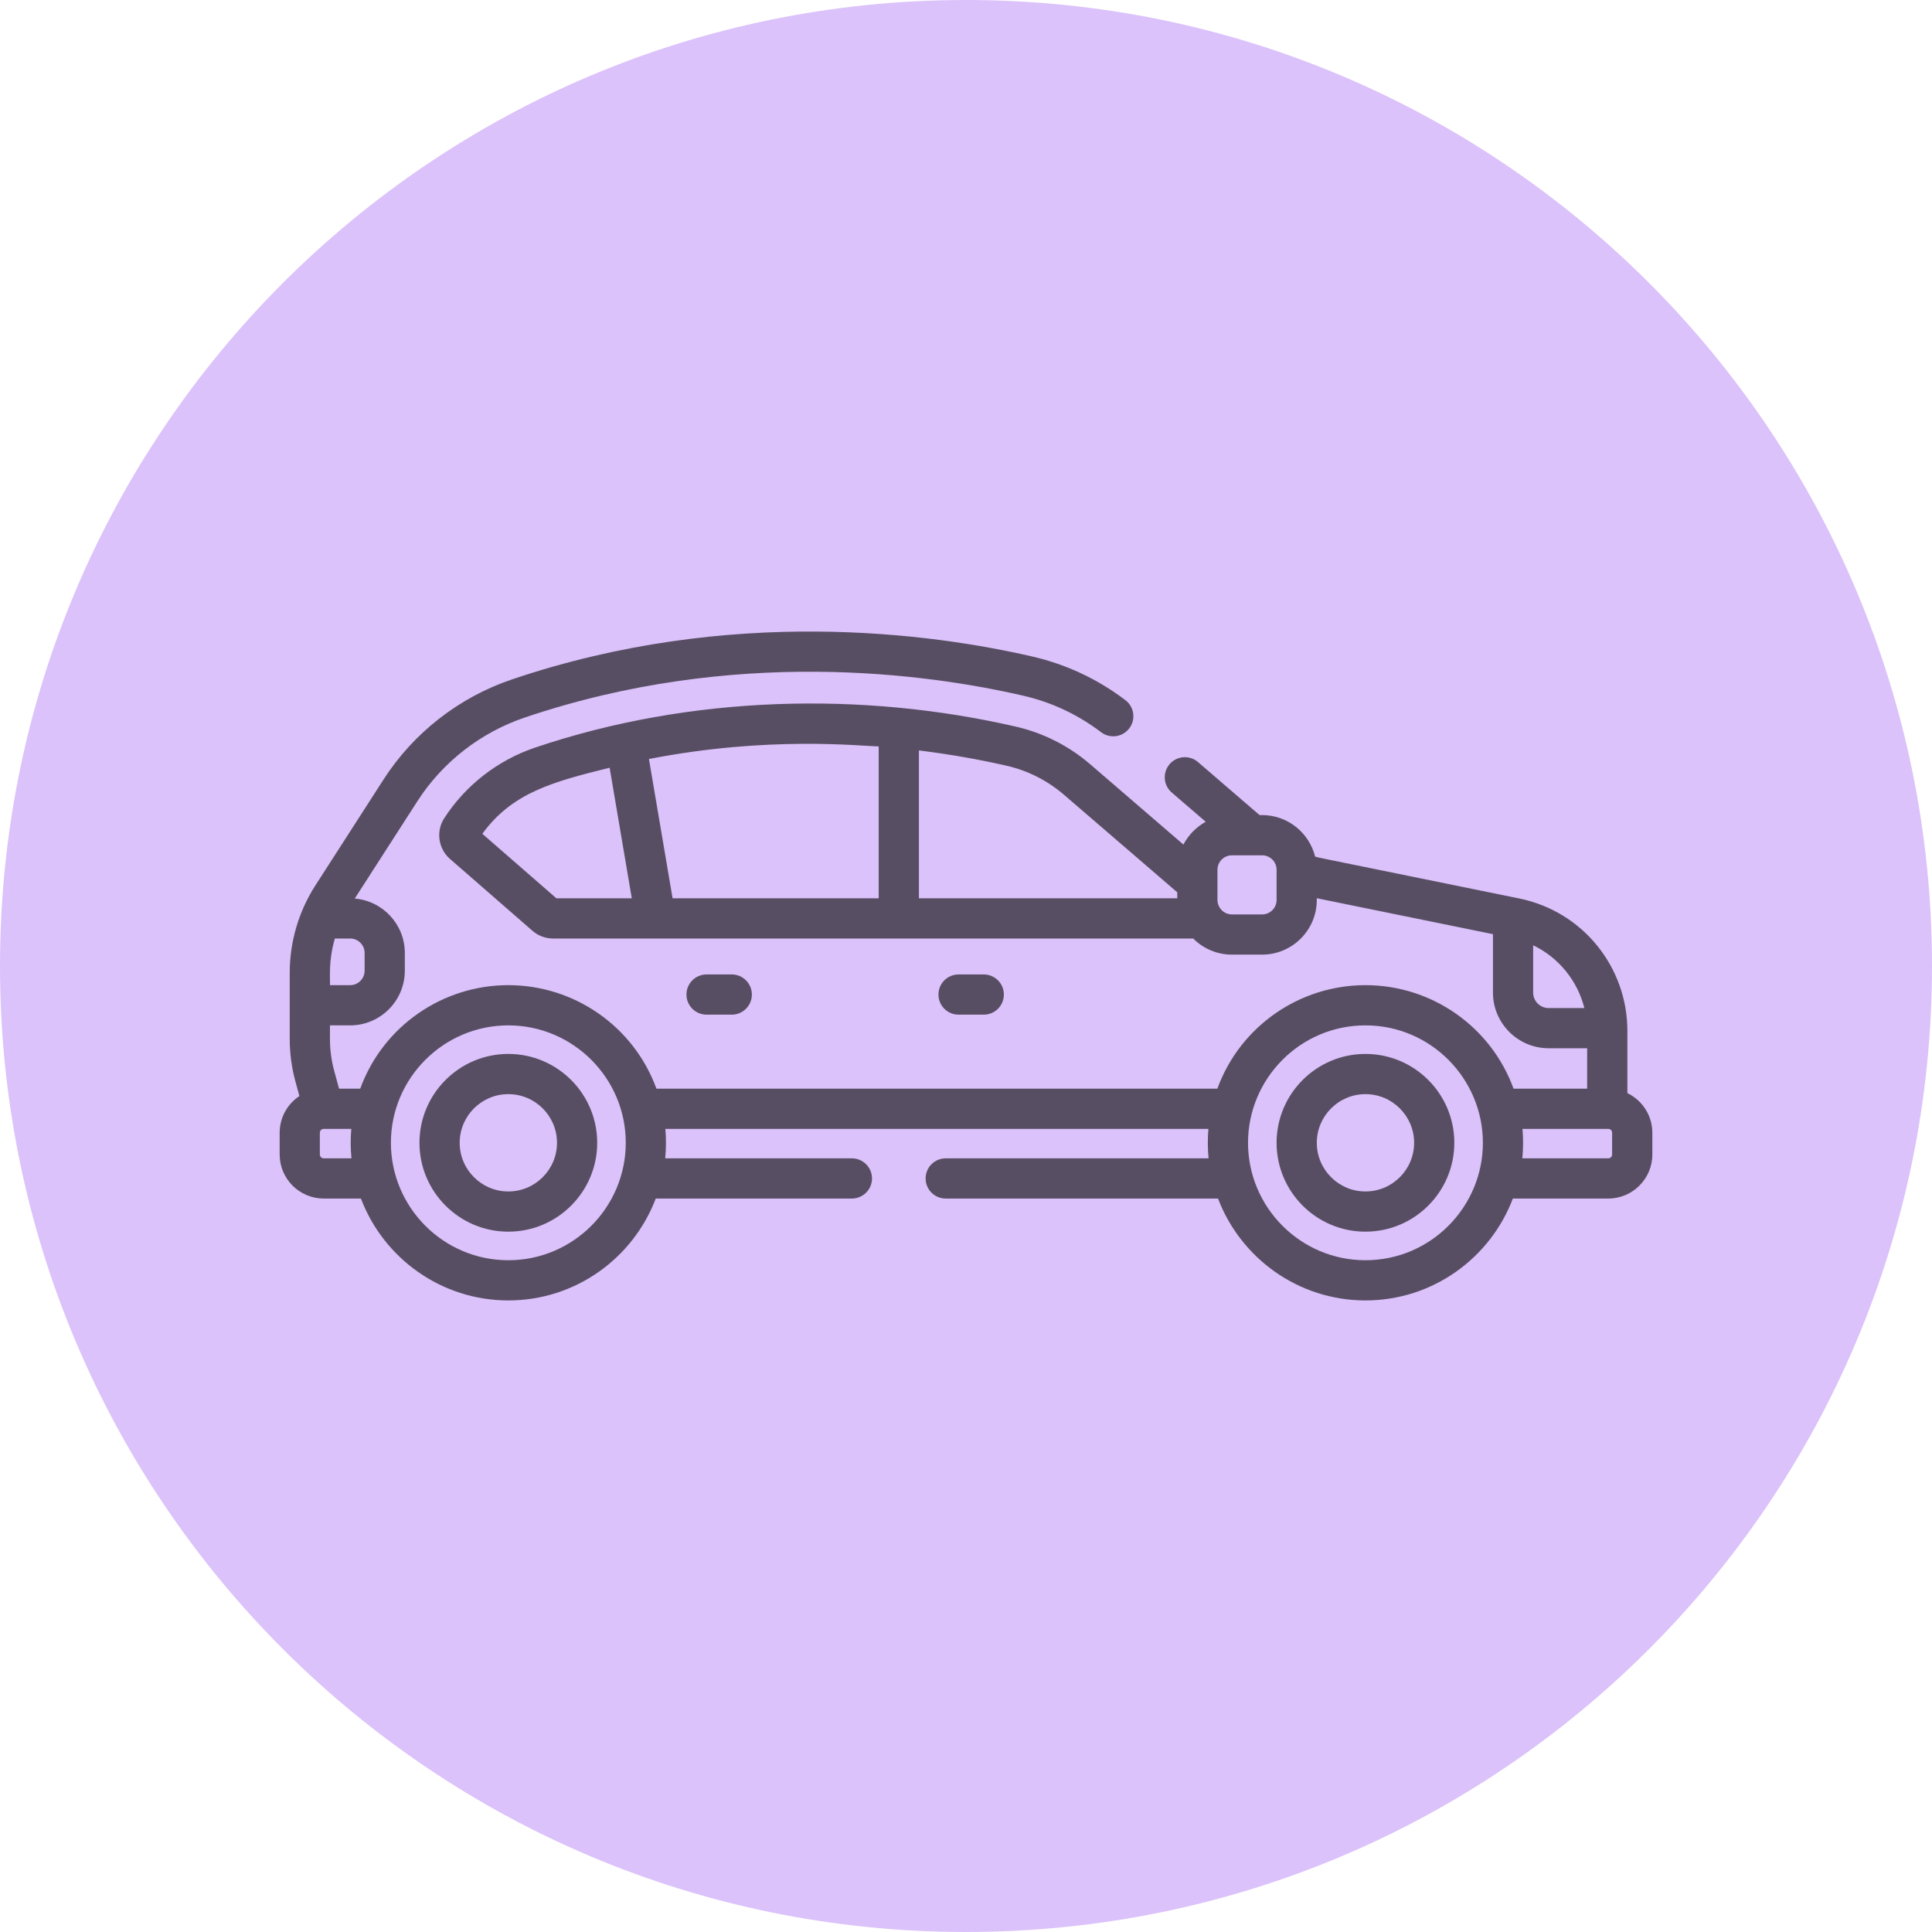
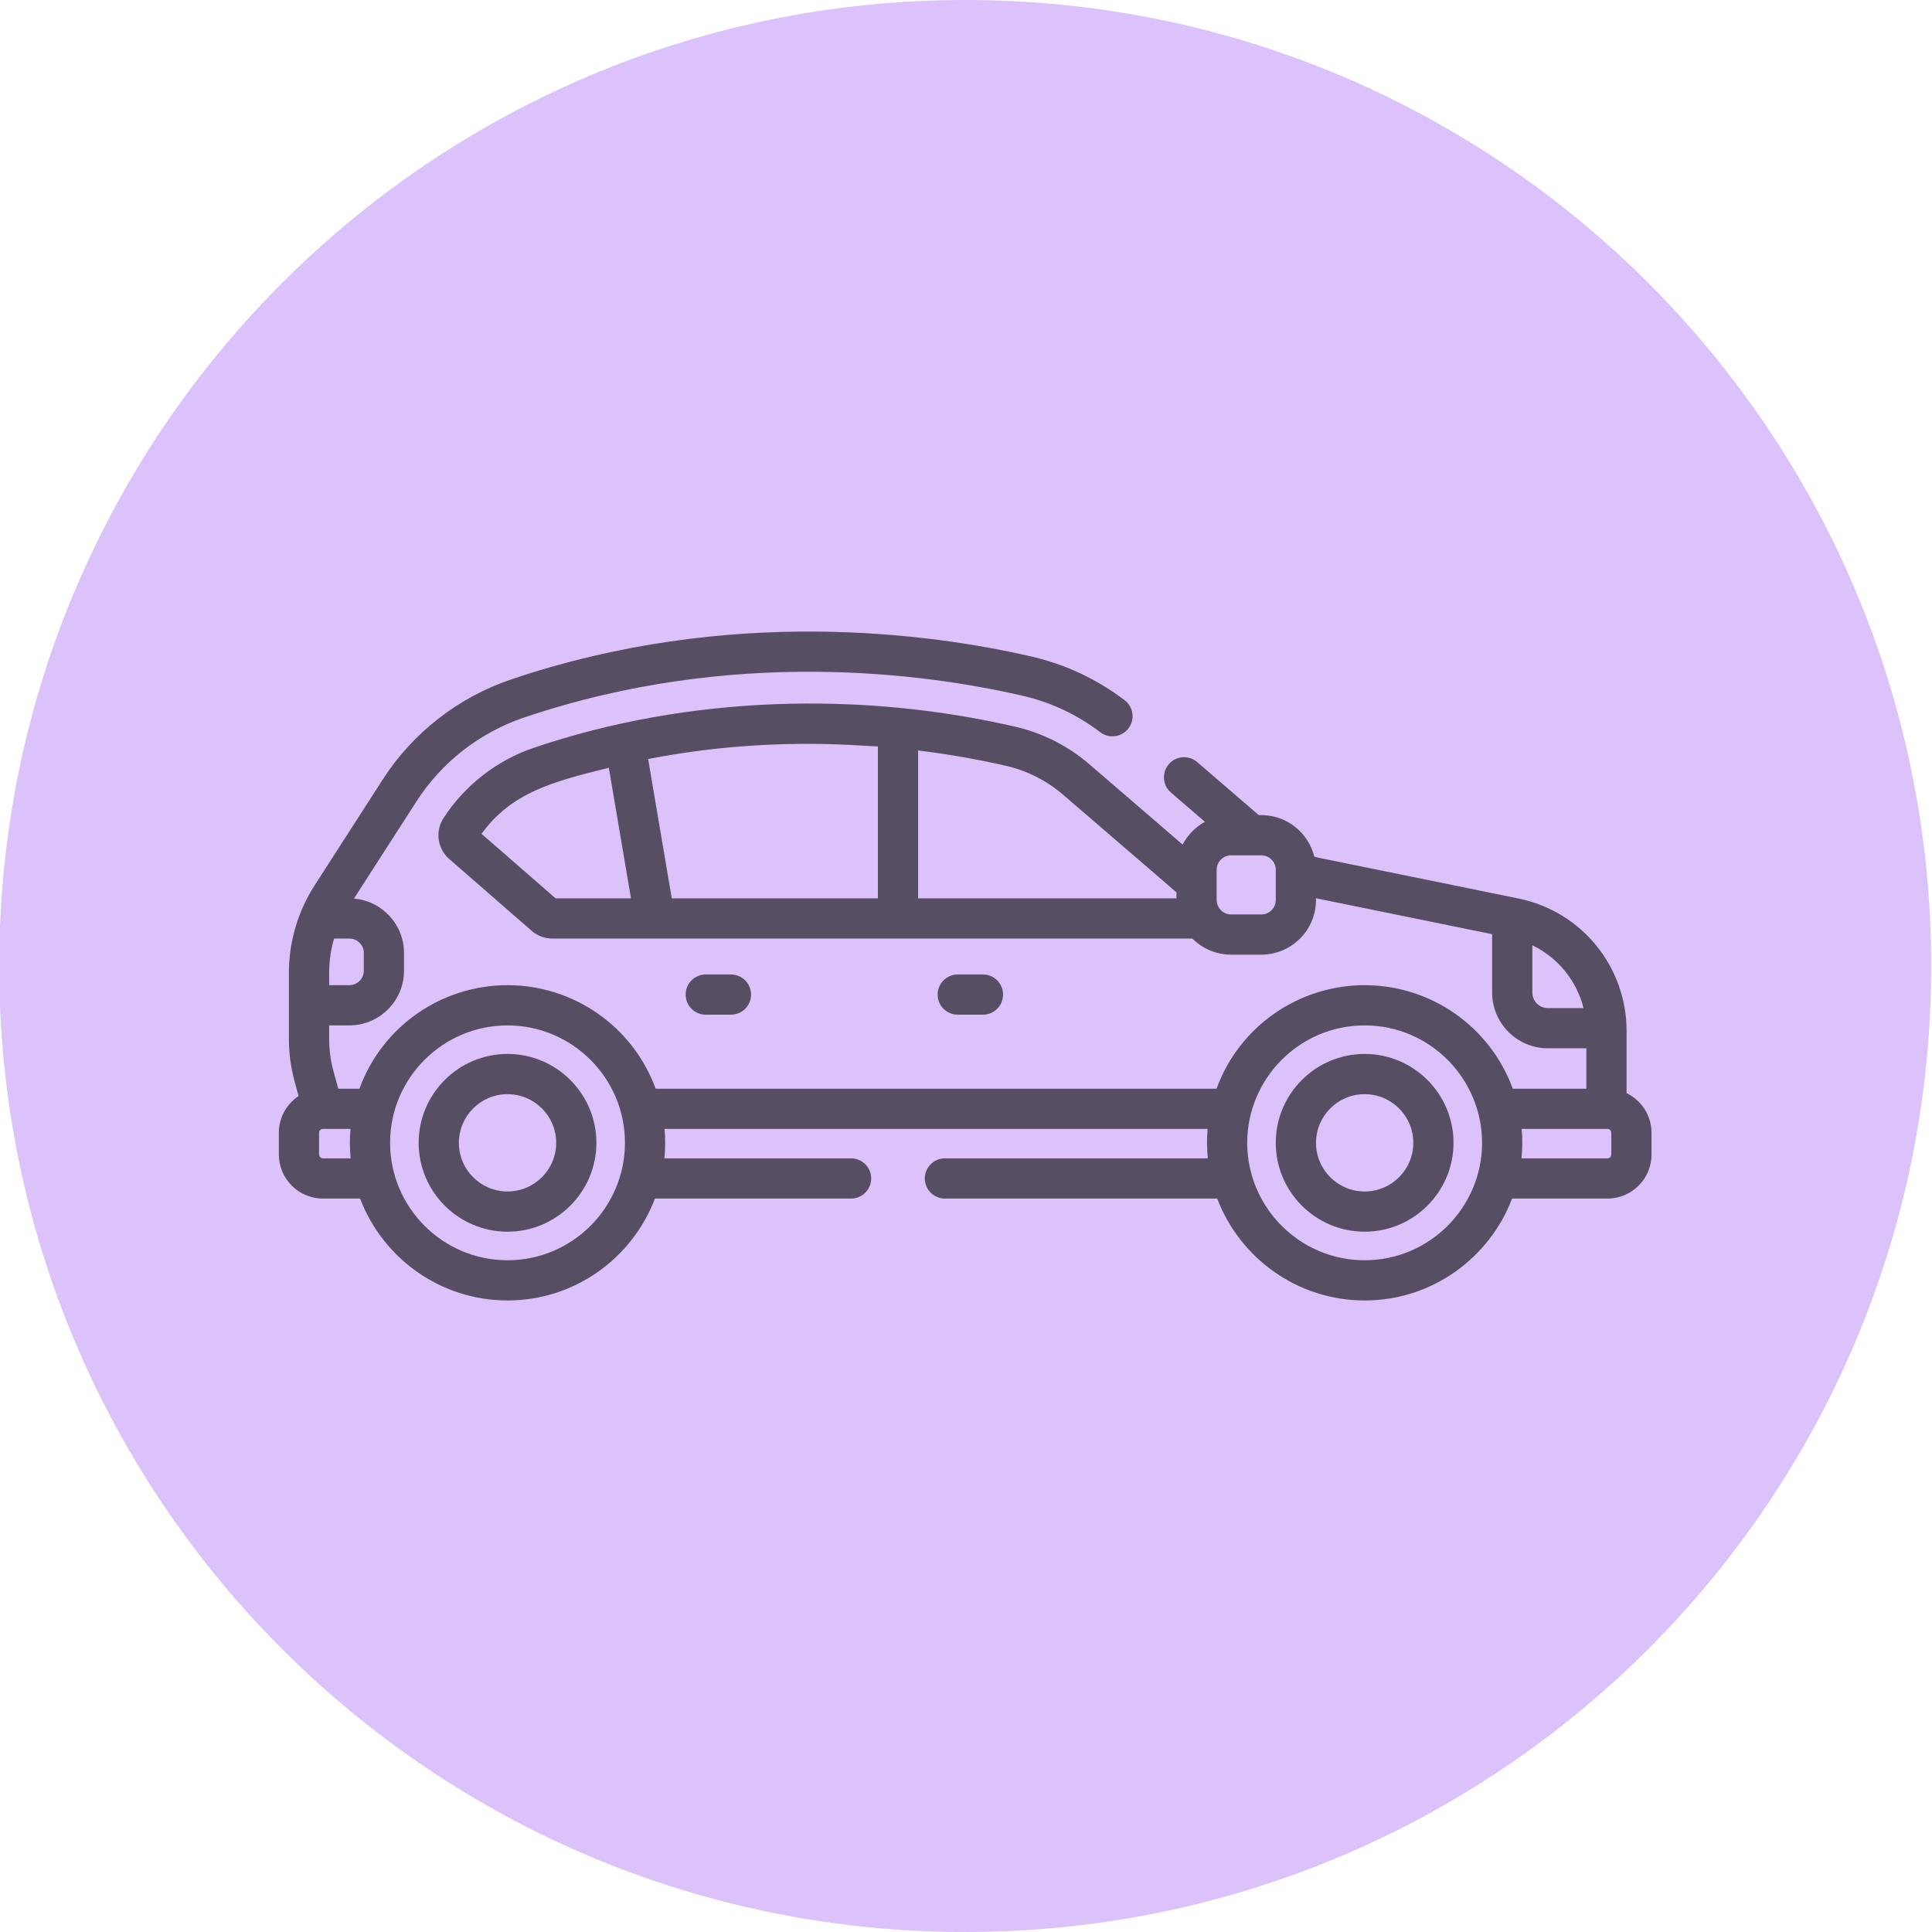
<svg xmlns="http://www.w3.org/2000/svg" width="84.00" height="84.00" viewBox="0 0 84.00 84.00">
-   <g transform="matrix(1 0 0 1 -383.7461 -8400.0)">
-     <g transform="matrix(1 0 0 1 383.7461 8400)">
-       <circle cx="42" cy="42" r="42" fill="rgb(219,194,250)" stroke="none" stroke-width="0" />
-     </g>
-     <g transform="matrix(1 0 0 1 395.9051 8273.729)">
-       <g transform="matrix(1 0 0 1 -5.435943603515625e-05 153.7296)">
-         <g transform="matrix(1 0 0 1 -392.1794 -319.8914)">
-           <path d="M 439.388 338.256 C 437.257 338.256 435.524 339.99 435.524 342.12 C 435.524 344.251 437.257 345.984 439.388 345.984 C 441.519 345.984 443.252 344.251 443.252 342.12 C 443.252 339.989 441.519 338.256 439.388 338.256 Z M 439.388 344.236 C 438.221 344.236 437.273 343.287 437.273 342.12 C 437.273 340.953 438.222 340.005 439.388 340.005 C 440.555 340.005 441.504 340.954 441.504 342.12 C 441.504 343.287 440.555 344.236 439.388 344.236 Z" fill="rgb(88,78,100)" stroke="none" stroke-width="0" />
-         </g>
-         <g transform="matrix(1 0 0 1 -54.99754 -319.8914)">
-           <path d="M 64.94 338.256 C 62.809 338.256 61.076 339.99 61.076 342.12 C 61.076 344.251 62.809 345.984 64.94 345.984 C 67.071 345.984 68.804 344.251 68.804 342.12 C 68.804 339.99 67.071 338.256 64.94 338.256 Z M 64.94 344.236 C 63.773 344.236 62.825 343.287 62.825 342.12 C 62.825 340.953 63.774 340.005 64.94 340.005 C 66.107 340.005 67.056 340.954 67.056 342.12 C 67.056 343.287 66.107 344.236 64.94 344.236 Z" fill="rgb(88,78,100)" stroke="none" stroke-width="0" />
-         </g>
-         <g transform="matrix(1 0 0 1 5.435943603515625e-05 -153.7296)">
-           <path d="M -4.894943049293943e-05 175.521 L -4.894943049293943e-05 176.467 C -4.894943049293943e-05 177.523 0.859 178.382 1.916 178.382 L 3.533 178.382 C 4.515 180.968 7.017 182.812 9.943 182.812 C 12.868 182.812 15.371 180.969 16.352 178.382 L 24.879 178.382 C 25.362 178.382 25.754 177.991 25.754 177.508 C 25.754 177.025 25.362 176.634 24.879 176.634 L 16.763 176.634 C 16.806 176.201 16.807 175.771 16.77 175.354 L 40.381 175.354 C 40.345 175.765 40.345 176.2 40.388 176.634 L 28.959 176.634 C 28.476 176.634 28.085 177.025 28.085 177.508 C 28.085 177.991 28.476 178.382 28.959 178.382 L 40.799 178.382 C 41.781 180.968 44.283 182.812 47.209 182.812 C 50.135 182.812 52.637 180.969 53.618 178.382 L 57.766 178.382 C 58.823 178.382 59.682 177.523 59.682 176.467 L 59.682 175.521 C 59.682 174.763 59.238 174.108 58.597 173.798 L 58.597 171.092 C 58.597 168.325 56.665 165.9 53.897 165.336 L 45.223 163.567 C 45.155 163.553 45.088 163.534 45.02 163.514 C 44.763 162.48 43.829 161.71 42.716 161.71 L 42.605 161.71 L 39.927 159.404 C 39.561 159.089 39.009 159.13 38.694 159.496 C 38.379 159.862 38.42 160.414 38.786 160.729 L 40.264 162.001 C 39.848 162.229 39.506 162.585 39.294 162.991 L 35.241 159.5 C 34.316 158.703 33.203 158.139 32.023 157.867 C 25.351 156.328 17.867 156.488 11.096 158.779 C 9.473 159.329 8.072 160.421 7.15 161.855 C 6.789 162.418 6.898 163.175 7.405 163.616 L 10.993 166.742 C 11.241 166.958 11.559 167.077 11.889 167.077 L 39.72 167.077 C 40.163 167.522 40.763 167.777 41.403 167.777 L 42.716 167.777 C 44.023 167.777 45.093 166.714 45.093 165.4 L 45.093 165.325 L 52.752 166.887 L 52.752 169.427 C 52.752 170.762 53.838 171.848 55.173 171.848 L 56.848 171.848 L 56.848 173.606 L 53.648 173.606 C 52.664 170.901 50.086 169.104 47.209 169.104 C 44.343 169.104 41.757 170.891 40.769 173.606 L 16.382 173.606 C 15.392 170.887 12.803 169.104 9.942 169.104 C 7.081 169.104 4.492 170.887 3.503 173.606 L 2.583 173.606 L 2.372 172.831 C 2.249 172.38 2.187 171.914 2.187 171.446 L 2.187 170.853 L 3.065 170.853 C 4.376 170.853 5.442 169.787 5.442 168.476 L 5.442 167.706 C 5.442 166.462 4.483 165.441 3.265 165.339 L 5.991 161.103 C 7.081 159.409 8.737 158.119 10.653 157.47 C 19.75 154.392 28.141 155.553 32.333 156.52 C 33.565 156.804 34.703 157.338 35.715 158.107 C 36.099 158.399 36.648 158.324 36.94 157.939 C 37.232 157.555 37.157 157.006 36.773 156.714 C 35.562 155.795 34.201 155.156 32.726 154.816 C 28.353 153.808 19.598 152.597 10.092 155.814 C 7.803 156.589 5.824 158.131 4.521 160.156 L 1.554 164.767 C 0.829 165.894 0.438 167.216 0.438 168.563 L 0.438 169.978 L 0.438 171.446 C 0.438 172.069 0.521 172.69 0.685 173.291 L 0.858 173.925 C 0.342 174.269 -5.435943603515625e-05 174.856 -5.435943603515625e-05 175.521 Z M 34.099 160.825 L 39.026 165.067 L 39.026 165.329 L 27.794 165.329 L 27.794 158.899 C 29.303 159.085 30.604 159.334 31.63 159.57 C 32.535 159.779 33.389 160.213 34.099 160.825 Z M 8.812 162.523 C 10.119 160.729 11.877 160.264 14.347 159.651 L 15.31 165.329 L 12.033 165.329 L 8.812 162.523 Z M 17.084 165.329 L 16.056 159.272 C 21.286 158.252 25.277 158.715 26.045 158.724 L 26.045 165.329 L 17.084 165.329 Z M 42.716 166.029 L 41.403 166.029 C 41.033 166.029 40.774 165.716 40.774 165.401 C 40.774 164.915 40.774 164.571 40.774 164.087 C 40.774 163.741 41.056 163.459 41.403 163.459 L 42.716 163.459 C 43.063 163.459 43.345 163.74 43.345 164.087 L 43.345 165.401 C 43.345 165.747 43.063 166.029 42.716 166.029 Z M 47.209 181.064 C 44.371 181.064 42.103 178.749 42.103 175.958 C 42.103 173.179 44.363 170.853 47.209 170.853 C 50.058 170.853 52.314 173.183 52.314 175.958 C 52.314 178.751 50.043 181.064 47.209 181.064 Z M 54.5 169.427 L 54.5 167.37 C 55.607 167.902 56.428 168.908 56.726 170.1 L 55.173 170.1 C 54.802 170.1 54.5 169.798 54.5 169.427 Z M 57.722 175.354 L 57.766 175.354 C 57.858 175.354 57.933 175.429 57.933 175.522 L 57.933 176.467 C 57.933 176.559 57.858 176.634 57.766 176.634 L 54.029 176.634 C 54.073 176.19 54.071 175.756 54.036 175.354 L 57.722 175.354 Z M 9.942 181.064 C 7.105 181.064 4.837 178.749 4.837 175.958 C 4.837 173.147 7.127 170.853 9.942 170.853 C 12.75 170.853 15.048 173.139 15.048 175.958 C 15.048 178.758 12.771 181.064 9.942 181.064 Z M 3.115 175.354 C 3.078 175.773 3.08 176.212 3.122 176.634 L 1.916 176.634 C 1.824 176.634 1.748 176.559 1.748 176.467 L 1.748 175.521 C 1.748 175.429 1.824 175.354 1.916 175.354 L 3.115 175.354 Z M 3.694 167.705 L 3.694 168.476 C 3.694 168.822 3.412 169.104 3.065 169.104 L 2.187 169.104 C 2.202 168.784 2.115 168.044 2.401 167.077 L 3.066 167.077 C 3.412 167.077 3.694 167.359 3.694 167.705 Z" fill="rgb(88,78,100)" stroke="none" stroke-width="0" />
-         </g>
-         <g transform="matrix(1 0 0 1 -259.1636 -288.6286)">
-           <path d="M 289.777 305.286 C 290.26 305.286 290.651 304.895 290.651 304.412 C 290.651 303.929 290.26 303.538 289.777 303.538 L 288.681 303.538 C 288.198 303.538 287.807 303.929 287.807 304.412 C 287.807 304.895 288.198 305.286 288.681 305.286 L 289.777 305.286 Z" fill="rgb(88,78,100)" stroke="none" stroke-width="0" />
-         </g>
-         <g transform="matrix(1 0 0 1 -160.0301 -288.6286)">
-           <path d="M 179.687 305.286 C 180.17 305.286 180.561 304.895 180.561 304.412 C 180.561 303.929 180.17 303.538 179.687 303.538 L 178.591 303.538 C 178.108 303.538 177.717 303.929 177.717 304.412 C 177.717 304.895 178.108 305.286 178.591 305.286 L 179.687 305.286 Z" fill="rgb(88,78,100)" stroke="none" stroke-width="0" />
-         </g>
-       </g>
-     </g>
+   <g transform="matrix(1 0 0 1 -0.03515625 0.0)">
+     <circle cx="42" cy="42" r="42" fill="rgb(219,194,250)" stroke="none" stroke-width="0" />
+   </g>
+   <g transform="matrix(1 0 0 1 -380.0556 -292.4324)">
+     <path d="M 439.388 338.256 C 437.257 338.256 435.524 339.99 435.524 342.12 C 435.524 344.251 437.257 345.984 439.388 345.984 C 441.519 345.984 443.252 344.251 443.252 342.12 C 443.252 339.989 441.519 338.256 439.388 338.256 Z M 439.388 344.236 C 438.221 344.236 437.273 343.287 437.273 342.12 C 437.273 340.953 438.222 340.005 439.388 340.005 C 440.555 340.005 441.504 340.954 441.504 342.12 C 441.504 343.287 440.555 344.236 439.388 344.236 Z" fill="rgb(88,78,100)" stroke="none" stroke-width="0" />
+   </g>
+   <g transform="matrix(1 0 0 1 -42.87375 -292.4324)">
+     <path d="M 64.94 338.256 C 62.809 338.256 61.076 339.99 61.076 342.12 C 61.076 344.251 62.809 345.984 64.94 345.984 C 67.071 345.984 68.804 344.251 68.804 342.12 C 68.804 339.99 67.071 338.256 64.94 338.256 Z M 64.94 344.236 C 63.773 344.236 62.825 343.287 62.825 342.12 C 62.825 340.953 63.774 340.005 64.94 340.005 C 66.107 340.005 67.056 340.954 67.056 342.12 C 67.056 343.287 66.107 344.236 64.94 344.236 Z" fill="rgb(88,78,100)" stroke="none" stroke-width="0" />
+   </g>
+   <g transform="matrix(1 0 0 1 12.12384 -126.2705)">
+     <path d="M -4.894943049293943e-05 175.521 L -4.894943049293943e-05 176.467 C -4.894943049293943e-05 177.523 0.859 178.382 1.916 178.382 L 3.533 178.382 C 4.515 180.968 7.017 182.812 9.943 182.812 C 12.868 182.812 15.371 180.969 16.352 178.382 L 24.879 178.382 C 25.362 178.382 25.754 177.991 25.754 177.508 C 25.754 177.025 25.362 176.634 24.879 176.634 L 16.763 176.634 C 16.806 176.201 16.807 175.771 16.77 175.354 L 40.381 175.354 C 40.345 175.765 40.345 176.2 40.388 176.634 L 28.959 176.634 C 28.476 176.634 28.085 177.025 28.085 177.508 C 28.085 177.991 28.476 178.382 28.959 178.382 L 40.799 178.382 C 41.781 180.968 44.283 182.812 47.209 182.812 C 50.135 182.812 52.637 180.969 53.618 178.382 L 57.766 178.382 C 58.823 178.382 59.682 177.523 59.682 176.467 L 59.682 175.521 C 59.682 174.763 59.238 174.108 58.597 173.798 L 58.597 171.092 C 58.597 168.325 56.665 165.9 53.897 165.336 L 45.223 163.567 C 45.155 163.553 45.088 163.534 45.02 163.514 C 44.763 162.48 43.829 161.71 42.716 161.71 L 42.605 161.71 L 39.927 159.404 C 39.561 159.089 39.009 159.13 38.694 159.496 C 38.379 159.862 38.42 160.414 38.786 160.729 L 40.264 162.001 C 39.848 162.229 39.506 162.585 39.294 162.991 L 35.241 159.5 C 34.316 158.703 33.203 158.139 32.023 157.867 C 25.351 156.328 17.867 156.488 11.096 158.779 C 9.473 159.329 8.072 160.421 7.15 161.855 C 6.789 162.418 6.898 163.175 7.405 163.616 L 10.993 166.742 C 11.241 166.958 11.559 167.077 11.889 167.077 L 39.72 167.077 C 40.163 167.522 40.763 167.777 41.403 167.777 L 42.716 167.777 C 44.023 167.777 45.093 166.714 45.093 165.4 L 45.093 165.325 L 52.752 166.887 L 52.752 169.427 C 52.752 170.762 53.838 171.848 55.173 171.848 L 56.848 171.848 L 56.848 173.606 L 53.648 173.606 C 52.664 170.901 50.086 169.104 47.209 169.104 C 44.343 169.104 41.757 170.891 40.769 173.606 L 16.382 173.606 C 15.392 170.887 12.803 169.104 9.942 169.104 C 7.081 169.104 4.492 170.887 3.503 173.606 L 2.583 173.606 L 2.372 172.831 C 2.249 172.38 2.187 171.914 2.187 171.446 L 2.187 170.853 L 3.065 170.853 C 4.376 170.853 5.442 169.787 5.442 168.476 L 5.442 167.706 C 5.442 166.462 4.483 165.441 3.265 165.339 L 5.991 161.103 C 7.081 159.409 8.737 158.119 10.653 157.47 C 19.75 154.392 28.141 155.553 32.333 156.52 C 33.565 156.804 34.703 157.338 35.715 158.107 C 36.099 158.399 36.648 158.324 36.94 157.939 C 37.232 157.555 37.157 157.006 36.773 156.714 C 35.562 155.795 34.201 155.156 32.726 154.816 C 28.353 153.808 19.598 152.597 10.092 155.814 C 7.803 156.589 5.824 158.131 4.521 160.156 L 1.554 164.767 C 0.829 165.894 0.438 167.216 0.438 168.563 L 0.438 169.978 L 0.438 171.446 C 0.438 172.069 0.521 172.69 0.685 173.291 L 0.858 173.925 C 0.342 174.269 -5.435943603515625e-05 174.856 -5.435943603515625e-05 175.521 Z M 34.099 160.825 L 39.026 165.067 L 39.026 165.329 L 27.794 165.329 L 27.794 158.899 C 29.303 159.085 30.604 159.334 31.63 159.57 C 32.535 159.779 33.389 160.213 34.099 160.825 Z M 8.812 162.523 C 10.119 160.729 11.877 160.264 14.347 159.651 L 15.31 165.329 L 12.033 165.329 L 8.812 162.523 Z M 17.084 165.329 L 16.056 159.272 C 21.286 158.252 25.277 158.715 26.045 158.724 L 26.045 165.329 L 17.084 165.329 Z M 42.716 166.029 L 41.403 166.029 C 41.033 166.029 40.774 165.716 40.774 165.401 C 40.774 164.915 40.774 164.571 40.774 164.087 C 40.774 163.741 41.056 163.459 41.403 163.459 L 42.716 163.459 C 43.063 163.459 43.345 163.74 43.345 164.087 L 43.345 165.401 C 43.345 165.747 43.063 166.029 42.716 166.029 Z M 47.209 181.064 C 44.371 181.064 42.103 178.749 42.103 175.958 C 42.103 173.179 44.363 170.853 47.209 170.853 C 50.058 170.853 52.314 173.183 52.314 175.958 C 52.314 178.751 50.043 181.064 47.209 181.064 Z M 54.5 169.427 L 54.5 167.37 C 55.607 167.902 56.428 168.908 56.726 170.1 L 55.173 170.1 C 54.802 170.1 54.5 169.798 54.5 169.427 Z M 57.722 175.354 L 57.766 175.354 C 57.858 175.354 57.933 175.429 57.933 175.522 L 57.933 176.467 C 57.933 176.559 57.858 176.634 57.766 176.634 L 54.029 176.634 C 54.073 176.19 54.071 175.756 54.036 175.354 L 57.722 175.354 Z M 9.942 181.064 C 7.105 181.064 4.837 178.749 4.837 175.958 C 4.837 173.147 7.127 170.853 9.942 170.853 C 12.75 170.853 15.048 173.139 15.048 175.958 C 15.048 178.758 12.771 181.064 9.942 181.064 Z M 3.115 175.354 C 3.078 175.773 3.08 176.212 3.122 176.634 L 1.916 176.634 C 1.824 176.634 1.748 176.559 1.748 176.467 L 1.748 175.521 C 1.748 175.429 1.824 175.354 1.916 175.354 L 3.115 175.354 Z M 3.694 167.705 L 3.694 168.476 C 3.694 168.822 3.412 169.104 3.065 169.104 L 2.187 169.104 C 2.202 168.784 2.115 168.044 2.401 167.077 L 3.066 167.077 C 3.412 167.077 3.694 167.359 3.694 167.705 Z" fill="rgb(88,78,100)" stroke="none" stroke-width="0" />
+   </g>
+   <g transform="matrix(1 0 0 1 -247.0398 -261.1696)">
+     <path d="M 289.777 305.286 C 290.26 305.286 290.651 304.895 290.651 304.412 C 290.651 303.929 290.26 303.538 289.777 303.538 L 288.681 303.538 C 288.198 303.538 287.807 303.929 287.807 304.412 C 287.807 304.895 288.198 305.286 288.681 305.286 L 289.777 305.286 Z" fill="rgb(88,78,100)" stroke="none" stroke-width="0" />
+   </g>
+   <g transform="matrix(1 0 0 1 -147.9063 -261.1696)">
+     <path d="M 179.687 305.286 C 180.17 305.286 180.561 304.895 180.561 304.412 C 180.561 303.929 180.17 303.538 179.687 303.538 L 178.591 303.538 C 178.108 303.538 177.717 303.929 177.717 304.412 C 177.717 304.895 178.108 305.286 178.591 305.286 L 179.687 305.286 Z" fill="rgb(88,78,100)" stroke="none" stroke-width="0" />
  </g>
</svg>
